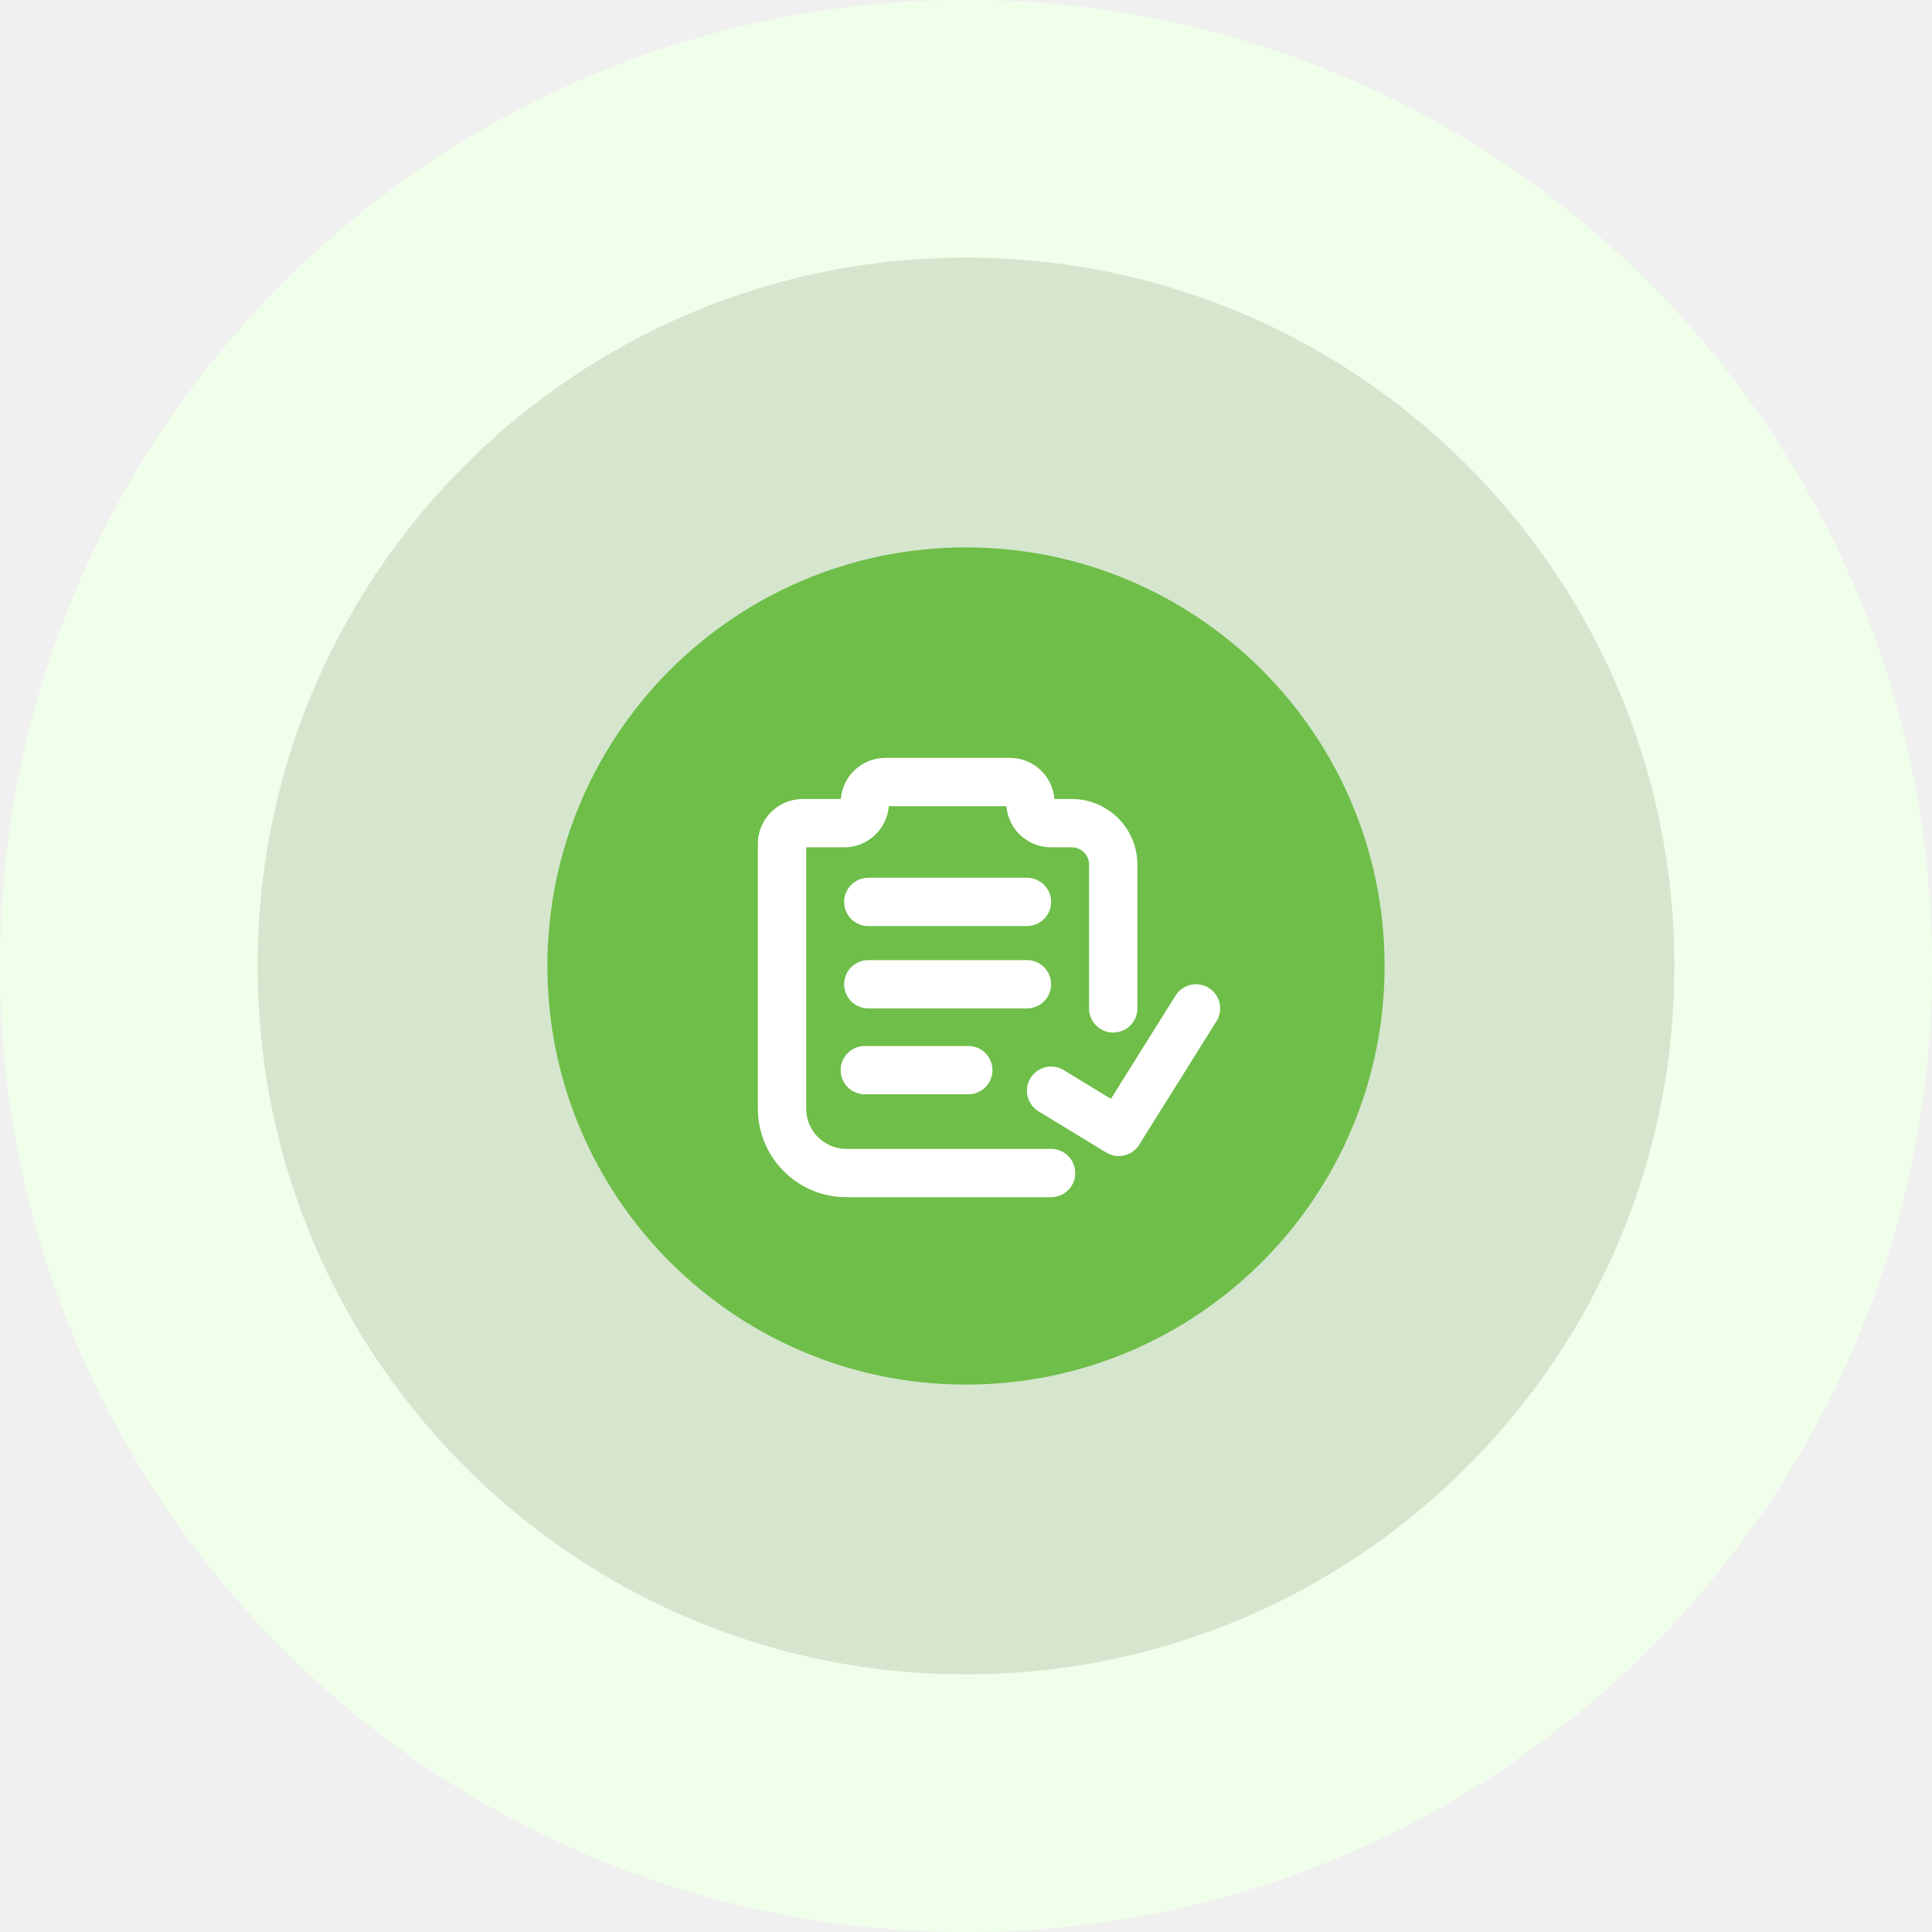
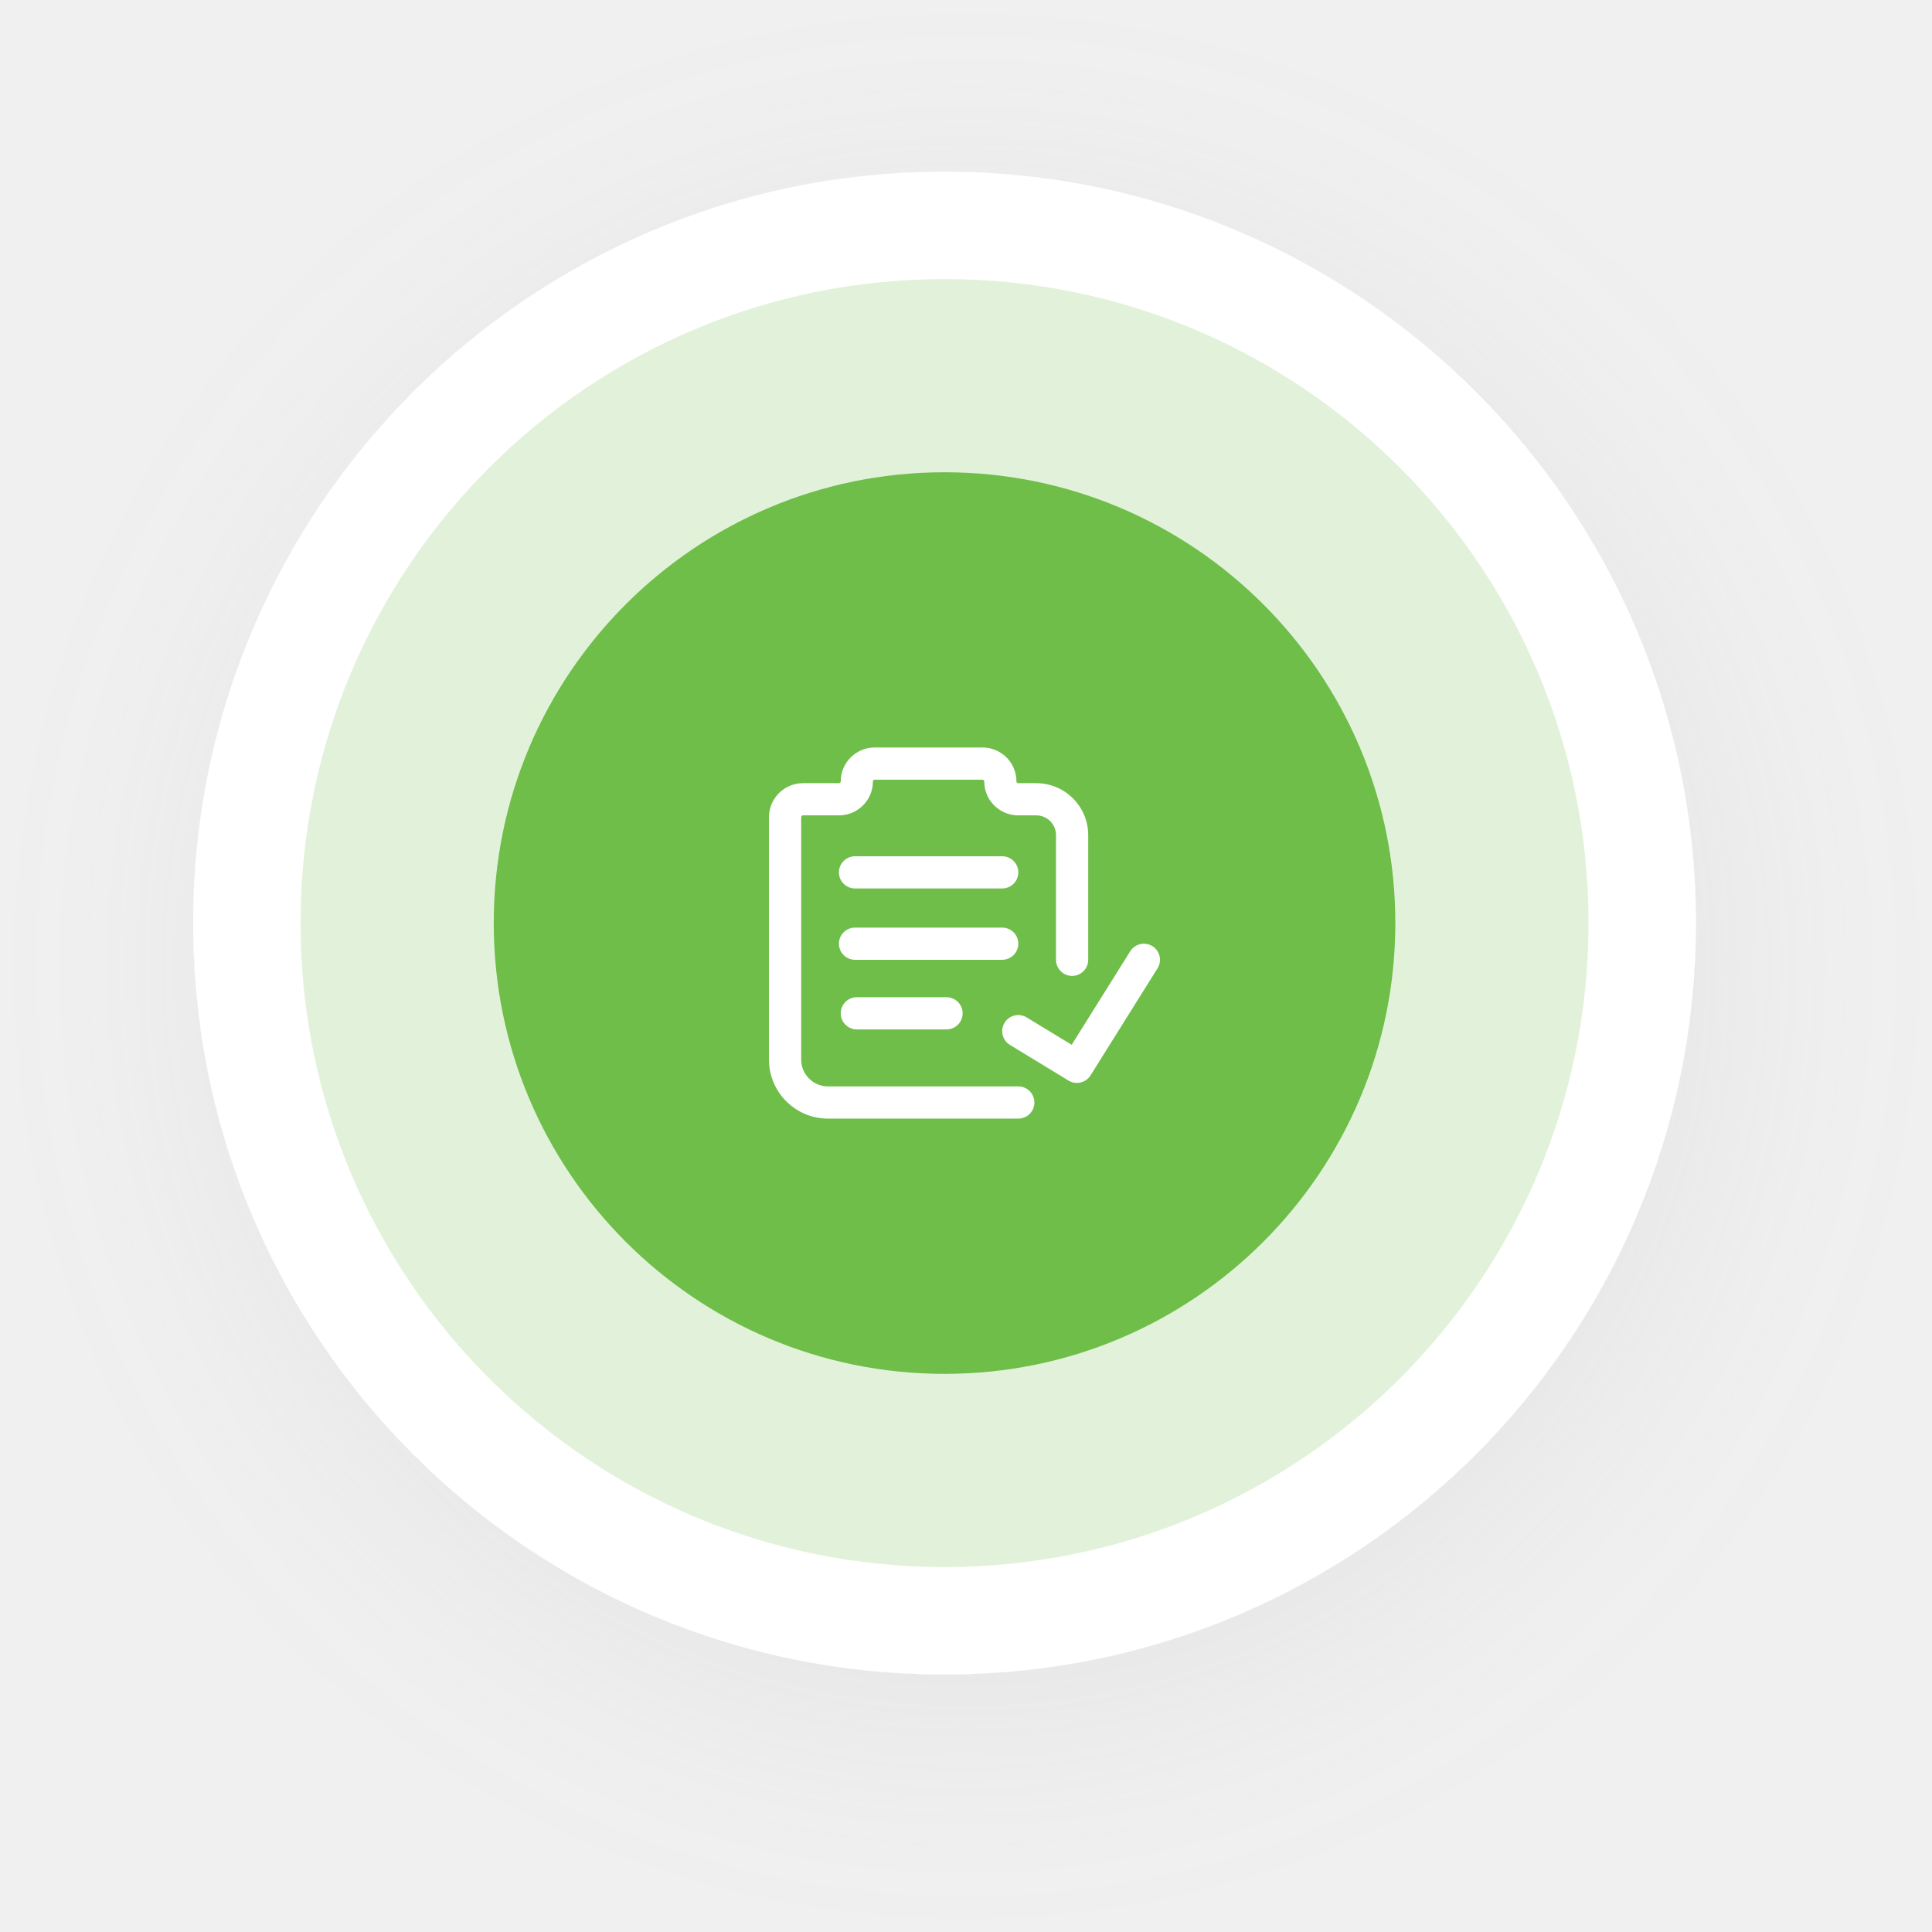
- <svg xmlns="http://www.w3.org/2000/svg" width="60" height="60" viewBox="0 0 60 60" fill="none">
-   <circle cx="30" cy="30" r="26" fill="#6EBE49" fill-opacity="0.2" stroke="#F0FFEA" stroke-width="8" />
-   <path d="M30 43C37.18 43 43 37.18 43 30C43 22.82 37.18 17 30 17C22.82 17 17 22.82 17 30C17 37.18 22.82 43 30 43Z" fill="#6EBE49" />
-   <path fill-rule="evenodd" clip-rule="evenodd" d="M26.218 26.314C26.948 26.314 27.546 25.751 27.603 25.036H31.254C31.311 25.751 31.909 26.314 32.639 26.314H33.286V26.314C33.582 26.314 33.822 26.554 33.822 26.85V31.317C33.822 31.731 34.157 32.067 34.572 32.067C34.986 32.067 35.322 31.731 35.322 31.317V26.85C35.322 25.729 34.416 24.82 33.296 24.814C33.293 24.814 33.289 24.814 33.286 24.814H32.746C32.689 24.099 32.091 23.536 31.361 23.536H27.496C26.766 23.536 26.168 24.099 26.111 24.814H24.929C24.159 24.814 23.536 25.438 23.536 26.207V34.43C23.536 35.949 24.767 37.18 26.286 37.18H32.643C33.057 37.18 33.393 36.844 33.393 36.43C33.393 36.016 33.057 35.68 32.643 35.68H26.286C25.595 35.68 25.036 35.12 25.036 34.43V26.314H26.218Z" fill="white" />
-   <line x1="26.965" y1="28.01" x2="31.893" y2="28.01" stroke="white" stroke-width="1.5" stroke-linecap="round" stroke-linejoin="round" />
-   <line x1="26.965" y1="30.567" x2="31.893" y2="30.567" stroke="white" stroke-width="1.5" stroke-linecap="round" stroke-linejoin="round" />
-   <path d="M26.857 33.234L30.071 33.234" stroke="white" stroke-width="1.5" stroke-linecap="round" stroke-linejoin="round" />
-   <path d="M32.643 33.873L34.743 35.152L37.143 31.317" stroke="white" stroke-width="1.5" stroke-linecap="round" stroke-linejoin="round" />
+ <svg xmlns="http://www.w3.org/2000/svg" width="90" height="90" viewBox="0 0 90 90" fill="none">
+   <g filter="url(#filter0_d_563_7275)">
+     <circle cx="44" cy="43" r="35" fill="white" />
+   </g>
+   <circle cx="44" cy="43" r="30" fill="#6EBE49" fill-opacity="0.2" />
+   <path d="M44 64C55.598 64 65 54.598 65 43C65 31.402 55.598 22 44 22C32.402 22 23 31.402 23 43C23 54.598 32.402 64 44 64Z" fill="#6EBE49" />
+   <path fill-rule="evenodd" clip-rule="evenodd" d="M40.664 36.402C40.664 36.358 40.701 36.321 40.745 36.321H45.769C45.814 36.321 45.85 36.358 45.85 36.402C45.85 37.275 46.558 37.983 47.431 37.983H48.271V37.983C48.781 37.983 49.193 38.396 49.193 38.905V44.712C49.193 45.126 49.529 45.462 49.943 45.462C50.358 45.462 50.693 45.126 50.693 44.712V38.905C50.693 37.571 49.615 36.489 48.283 36.483C48.279 36.483 48.275 36.483 48.272 36.483H47.431C47.386 36.483 47.35 36.447 47.35 36.402C47.35 35.529 46.642 34.821 45.769 34.821H40.745C39.872 34.821 39.164 35.529 39.164 36.402C39.164 36.447 39.128 36.483 39.084 36.483H37.407C36.532 36.483 35.822 37.193 35.822 38.069V49.359C35.822 50.878 37.053 52.109 38.572 52.109H47.436C47.85 52.109 48.186 51.773 48.186 51.359C48.186 50.945 47.85 50.609 47.436 50.609H38.572C37.881 50.609 37.322 50.049 37.322 49.359V38.069C37.322 38.022 37.36 37.983 37.407 37.983H39.084C39.957 37.983 40.664 37.275 40.664 36.402Z" fill="white" />
+   <line x1="39.83" y1="40.638" x2="46.687" y2="40.638" stroke="white" stroke-width="1.5" stroke-linecap="round" stroke-linejoin="round" />
+   <line x1="39.83" y1="43.961" x2="46.687" y2="43.961" stroke="white" stroke-width="1.5" stroke-linecap="round" stroke-linejoin="round" />
+   <path d="M39.914 47.204L44.093 47.204" stroke="white" stroke-width="1.5" stroke-linecap="round" stroke-linejoin="round" />
+   <path d="M47.436 48.035L50.166 49.697L53.286 44.711" stroke="white" stroke-width="1.5" stroke-linecap="round" stroke-linejoin="round" />
+   <defs>
+     <filter id="filter0_d_563_7275" x="0" y="0" width="90" height="90" filterUnits="userSpaceOnUse" color-interpolation-filters="sRGB">
+       <feFlood flood-opacity="0" result="BackgroundImageFix" />
+       <feColorMatrix in="SourceAlpha" type="matrix" values="0 0 0 0 0 0 0 0 0 0 0 0 0 0 0 0 0 0 127 0" result="hardAlpha" />
+       <feOffset dx="1" dy="2" />
+       <feGaussianBlur stdDeviation="5" />
+       <feComposite in2="hardAlpha" operator="out" />
+       <feColorMatrix type="matrix" values="0 0 0 0 0.898 0 0 0 0 0.898 0 0 0 0 0.898 0 0 0 1 0" />
+       <feBlend mode="normal" in2="BackgroundImageFix" result="effect1_dropShadow_563_7275" />
+       <feBlend mode="normal" in="SourceGraphic" in2="effect1_dropShadow_563_7275" result="shape" />
+     </filter>
+   </defs>
</svg>
